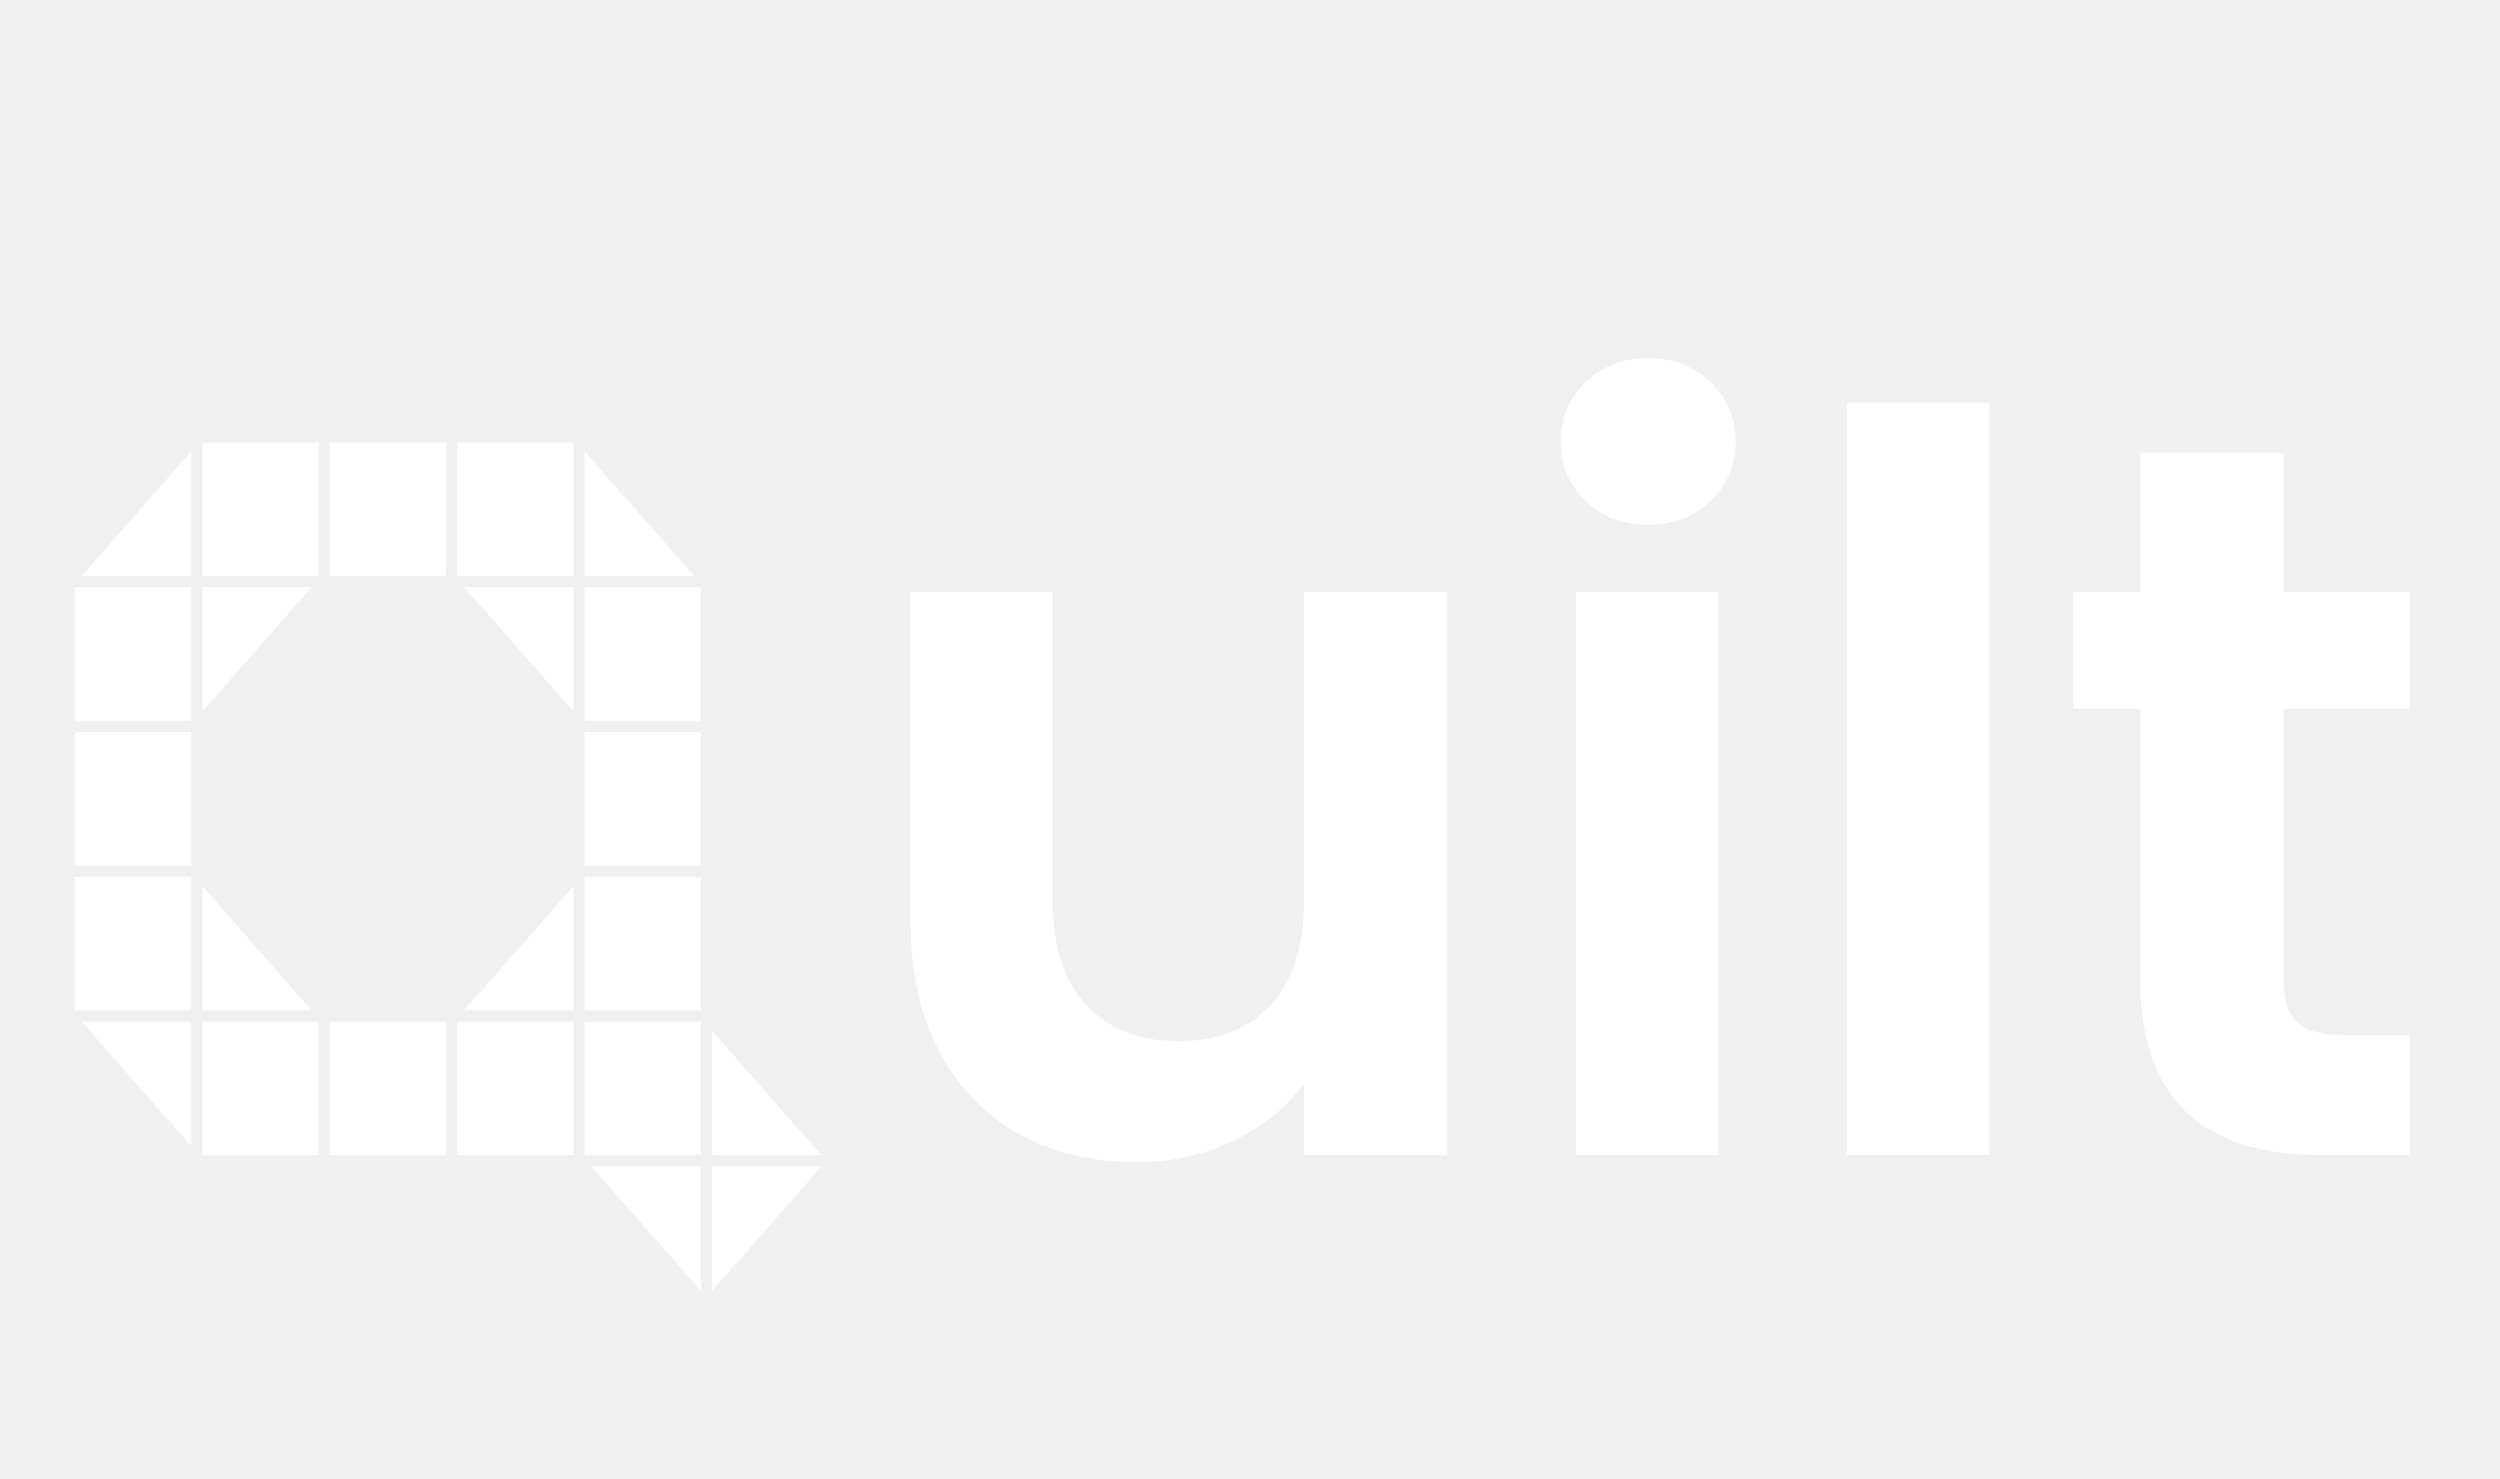
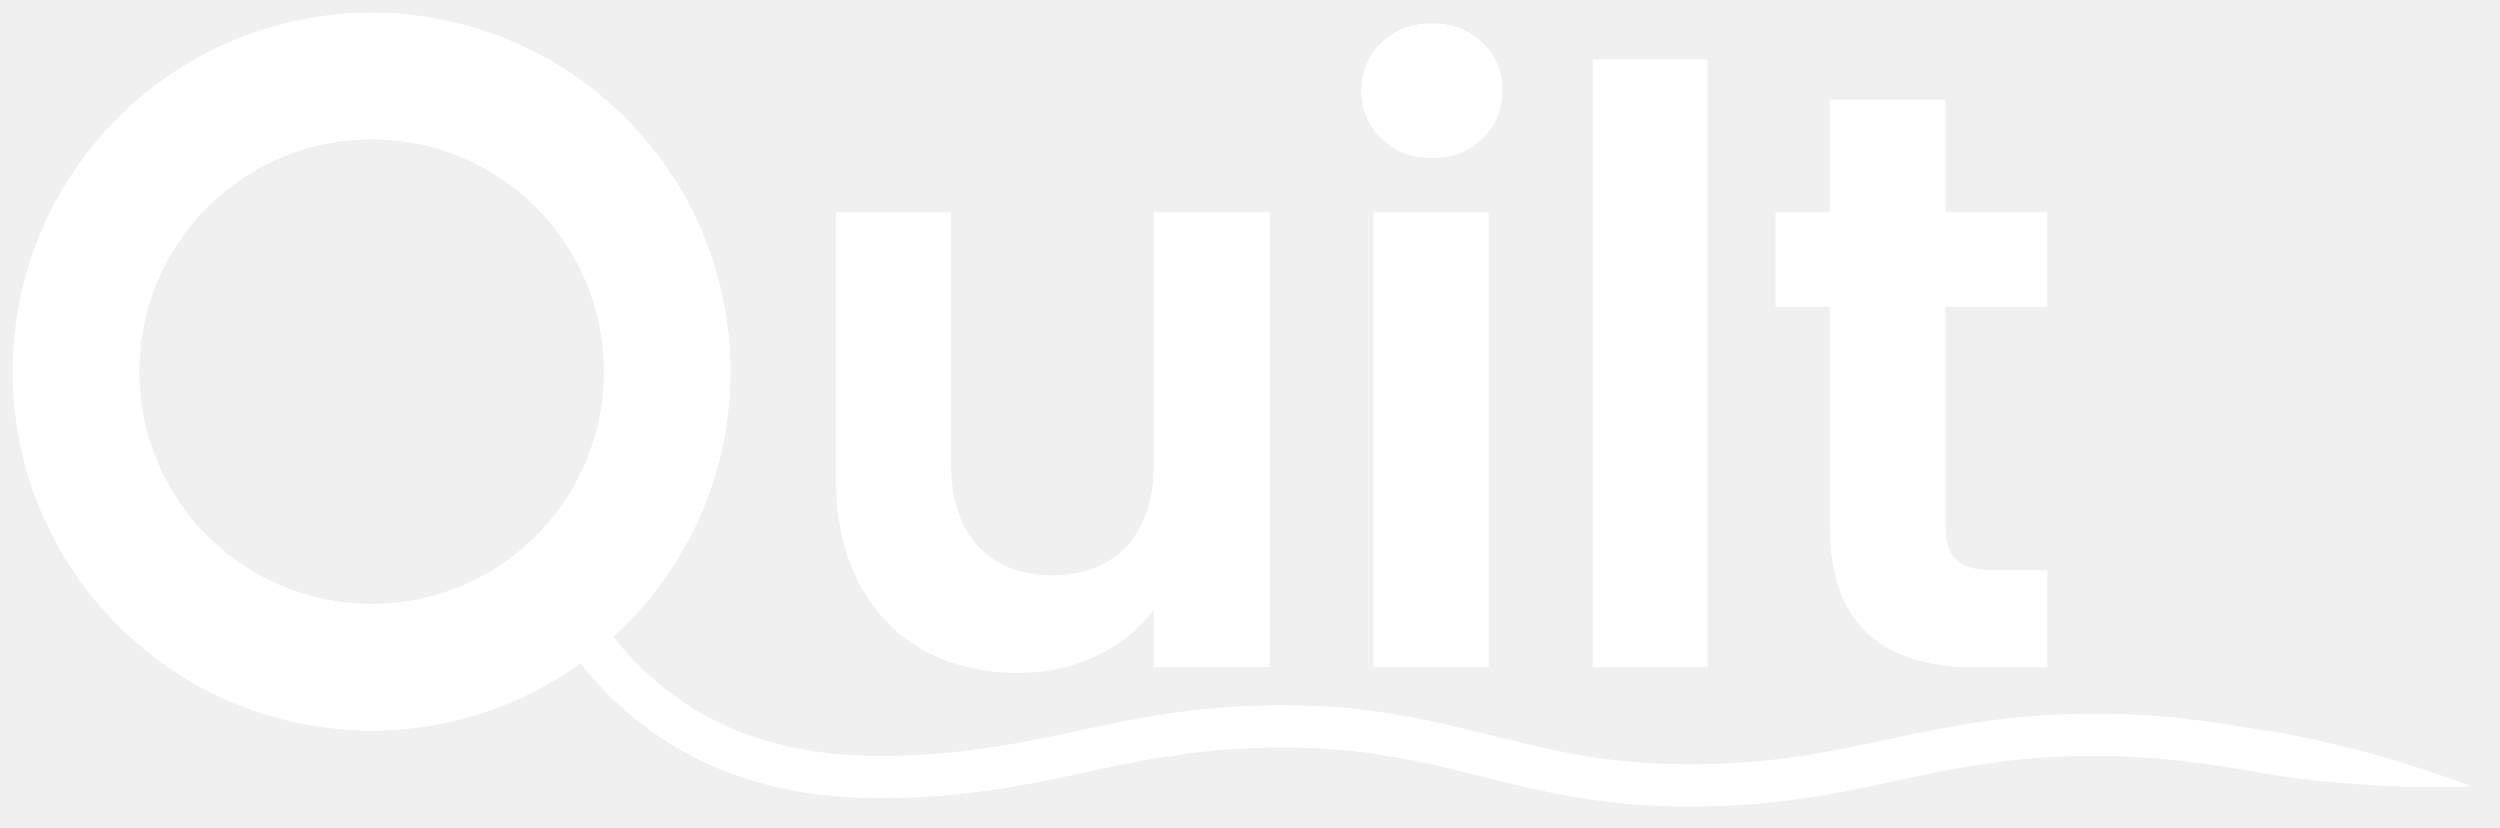
- <svg xmlns="http://www.w3.org/2000/svg" fill="#ffffff" viewBox="0 0 432.88 256" width="432.88" height="256" role="img">
-   <path fill="#ffffff" d="M33.09 78.21 L33.09 99.72 L14.16 99.72Z M101.24 78.21 L120.17 99.72 L101.24 99.72Z M35.04 101.67 L53.98 101.67 L35.04 123.19Z M80.36 101.67 L99.29 101.67 L99.29 123.19Z M35.04 153.43 L53.98 174.95 L35.04 174.95Z M99.29 153.43 L99.29 174.95 L80.36 174.95Z M14.16 176.9 L33.09 176.9 L33.09 198.42Z M123.31 178.51 L142.24 200.02 L123.31 200.02Z M102.42 201.98 L121.36 201.98 L121.36 223.49Z M123.31 201.98 L142.24 201.98 L123.31 223.49Z" />
-   <path fill="#ffffff" d="M35.04 76.6 L55.16 76.6 L55.16 99.72 L35.04 99.72Z M79.17 76.6 L99.29 76.6 L99.29 99.72 L79.17 99.72Z M12.98 101.67 L33.09 101.67 L33.09 124.8 L12.98 124.8Z M101.24 101.67 L121.36 101.67 L121.36 124.8 L101.24 124.8Z M12.98 151.82 L33.09 151.82 L33.09 174.95 L12.98 174.95Z M101.24 151.82 L121.36 151.82 L121.36 174.95 L101.24 174.95Z M35.04 176.9 L55.16 176.9 L55.16 200.02 L35.04 200.02Z M79.17 176.9 L99.29 176.9 L99.29 200.02 L79.17 200.02Z" />
-   <path fill="#ffffff" d="M57.11 76.6 L77.22 76.6 L77.22 99.72 L57.11 99.72Z M12.98 126.75 L33.09 126.75 L33.09 149.87 L12.98 149.87Z M101.24 126.75 L121.36 126.75 L121.36 149.87 L101.24 149.87Z M57.11 176.9 L77.22 176.9 L77.22 200.02 L57.11 200.02Z M101.24 176.9 L121.36 176.9 L121.36 200.02 L101.24 200.02Z" />
-   <path fill="#ffffff" d="M250.595 102.496V200.0H225.779V187.68Q221.027 194.016 213.371 197.624Q205.715 201.232 196.739 201.232Q185.299 201.232 176.499 196.392Q167.699 191.552 162.683 182.136Q157.667 172.72 157.667 159.696V102.496H182.307V156.176Q182.307 167.792 188.115 174.04Q193.923 180.288 203.955 180.288Q214.163 180.288 219.971 174.04Q225.779 167.792 225.779 156.176V102.496ZM270.243 76.448Q270.243 70.288 274.555 66.152Q278.867 62.016 285.379 62.016Q291.891 62.016 296.203 66.152Q300.515 70.288 300.515 76.448Q300.515 82.608 296.203 86.744Q291.891 90.88 285.379 90.88Q278.867 90.88 274.555 86.744Q270.243 82.608 270.243 76.448ZM297.523 102.496V200.0H272.883V102.496ZM344.451 69.76V200.0H319.811V69.76ZM395.427 122.736V169.904Q395.427 174.832 397.803 177.032Q400.179 179.232 405.811 179.232H417.251V200.0H401.763Q370.611 200.0 370.611 169.728V122.736H358.995V102.496H370.611V78.384H395.427V102.496H417.251V122.736Z" />
+ <svg xmlns="http://www.w3.org/2000/svg" viewBox="8 18 296 98" width="296" height="98" role="img">
+   <circle cx="52" cy="62" r="35" fill="none" stroke="#FFFFFF" stroke-width="15" />
+   <path d="M73 86C81 102 94 110 112 110C132 110 140 104 160 104C180 104 188 111 208 111C228 111 236 105 256 105C264 105 270 106 276 107" fill="none" stroke="#FFFFFF" stroke-width="5" stroke-linecap="round" />
+   <path d="M276.4 104.5Q288 106.4 300.6 111.1Q287.4 111.5 275.6 109.5Z" fill="#FFFFFF" />
+   <path transform="matrix(.5525 0 0 .5525 26.5 -13.5)" fill="#FFFFFF" d="M238.595 102.496V200.0H213.779V187.68Q209.027 194.016 201.371 197.624Q193.715 201.232 184.739 201.232Q173.299 201.232 164.499 196.392Q155.699 191.552 150.683 182.136Q145.667 172.72 145.667 159.696V102.496H170.307V156.176Q170.307 167.792 176.115 174.04Q181.923 180.288 191.955 180.288Q202.163 180.288 207.971 174.04Q213.779 167.792 213.779 156.176V102.496ZM258.243 76.448Q258.243 70.288 262.555 66.152Q266.867 62.016 273.379 62.016Q279.891 62.016 284.203 66.152Q288.515 70.288 288.515 76.448Q288.515 82.608 284.203 86.744Q279.891 90.88 273.379 90.88Q266.867 90.88 262.555 86.744Q258.243 82.608 258.243 76.448ZM285.523 102.496V200.0H260.883V102.496ZM332.451 69.76V200.0H307.811V69.76ZM383.427 122.736V169.904Q383.427 174.832 385.803 177.032Q388.179 179.232 393.811 179.232H405.251V200.0H389.763Q358.611 200.0 358.611 169.728V122.736H346.995V102.496H358.611V78.384H383.427V102.496H405.251V122.736Z" />
</svg>
